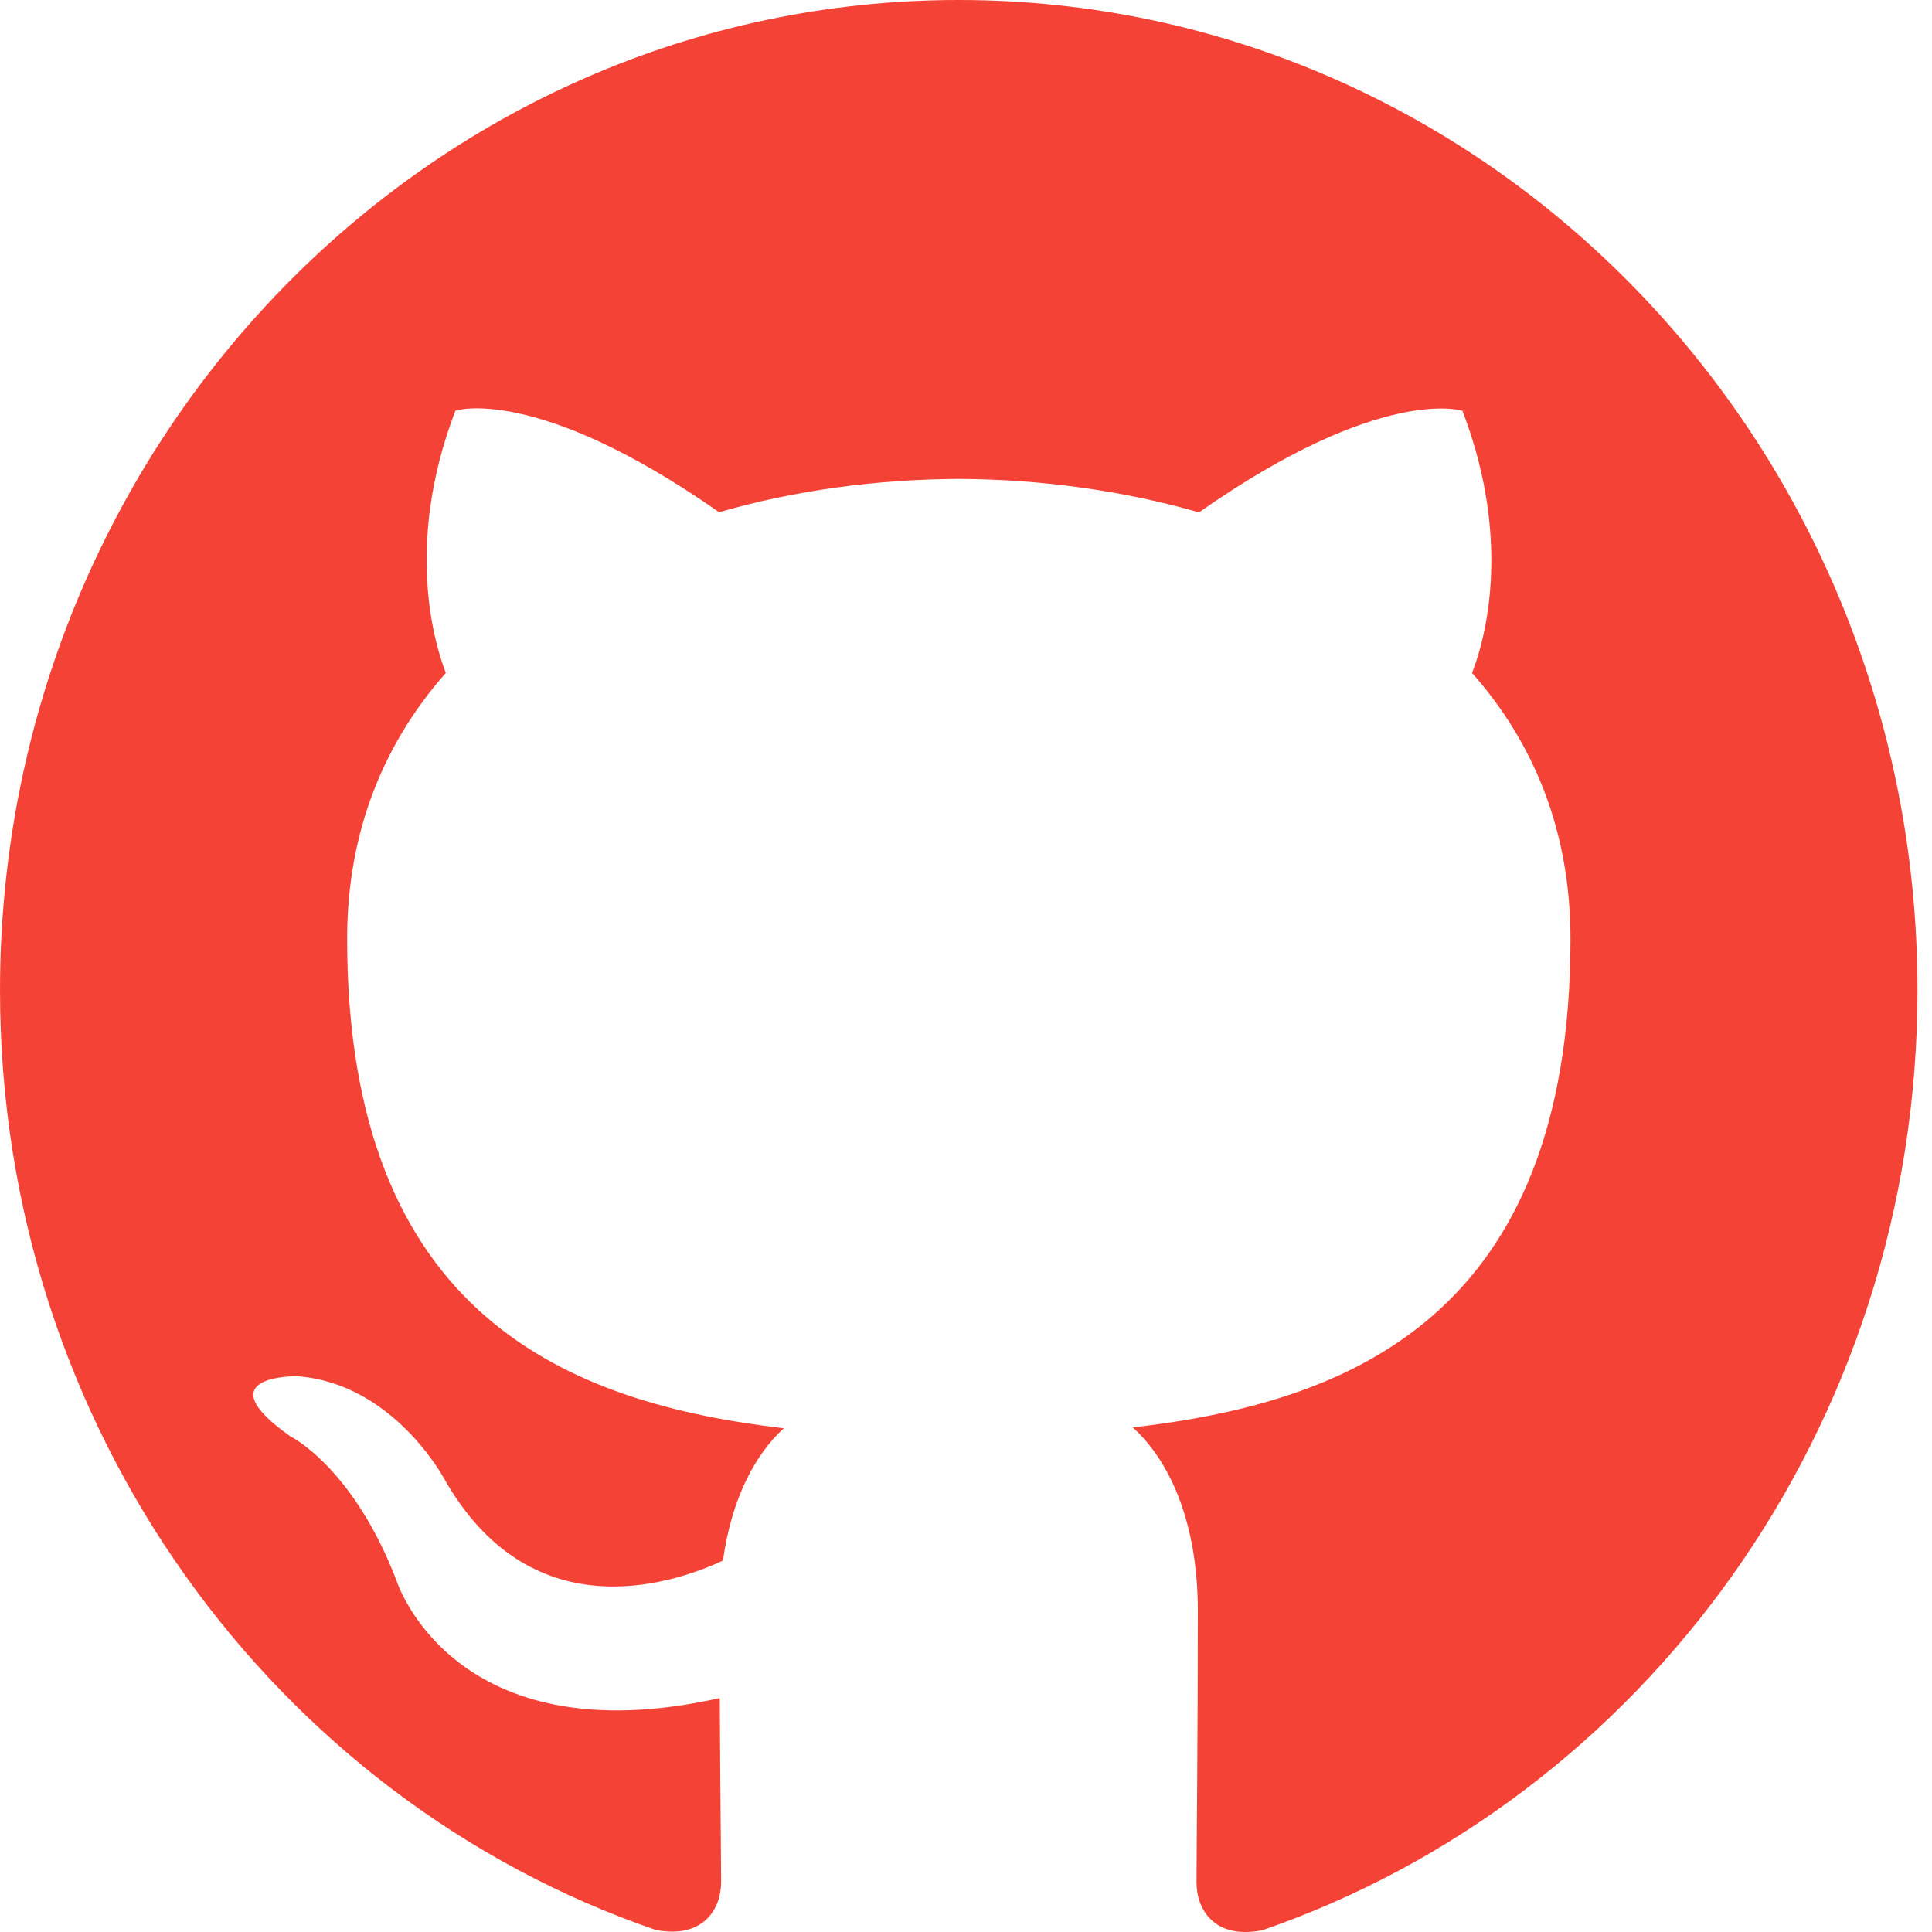
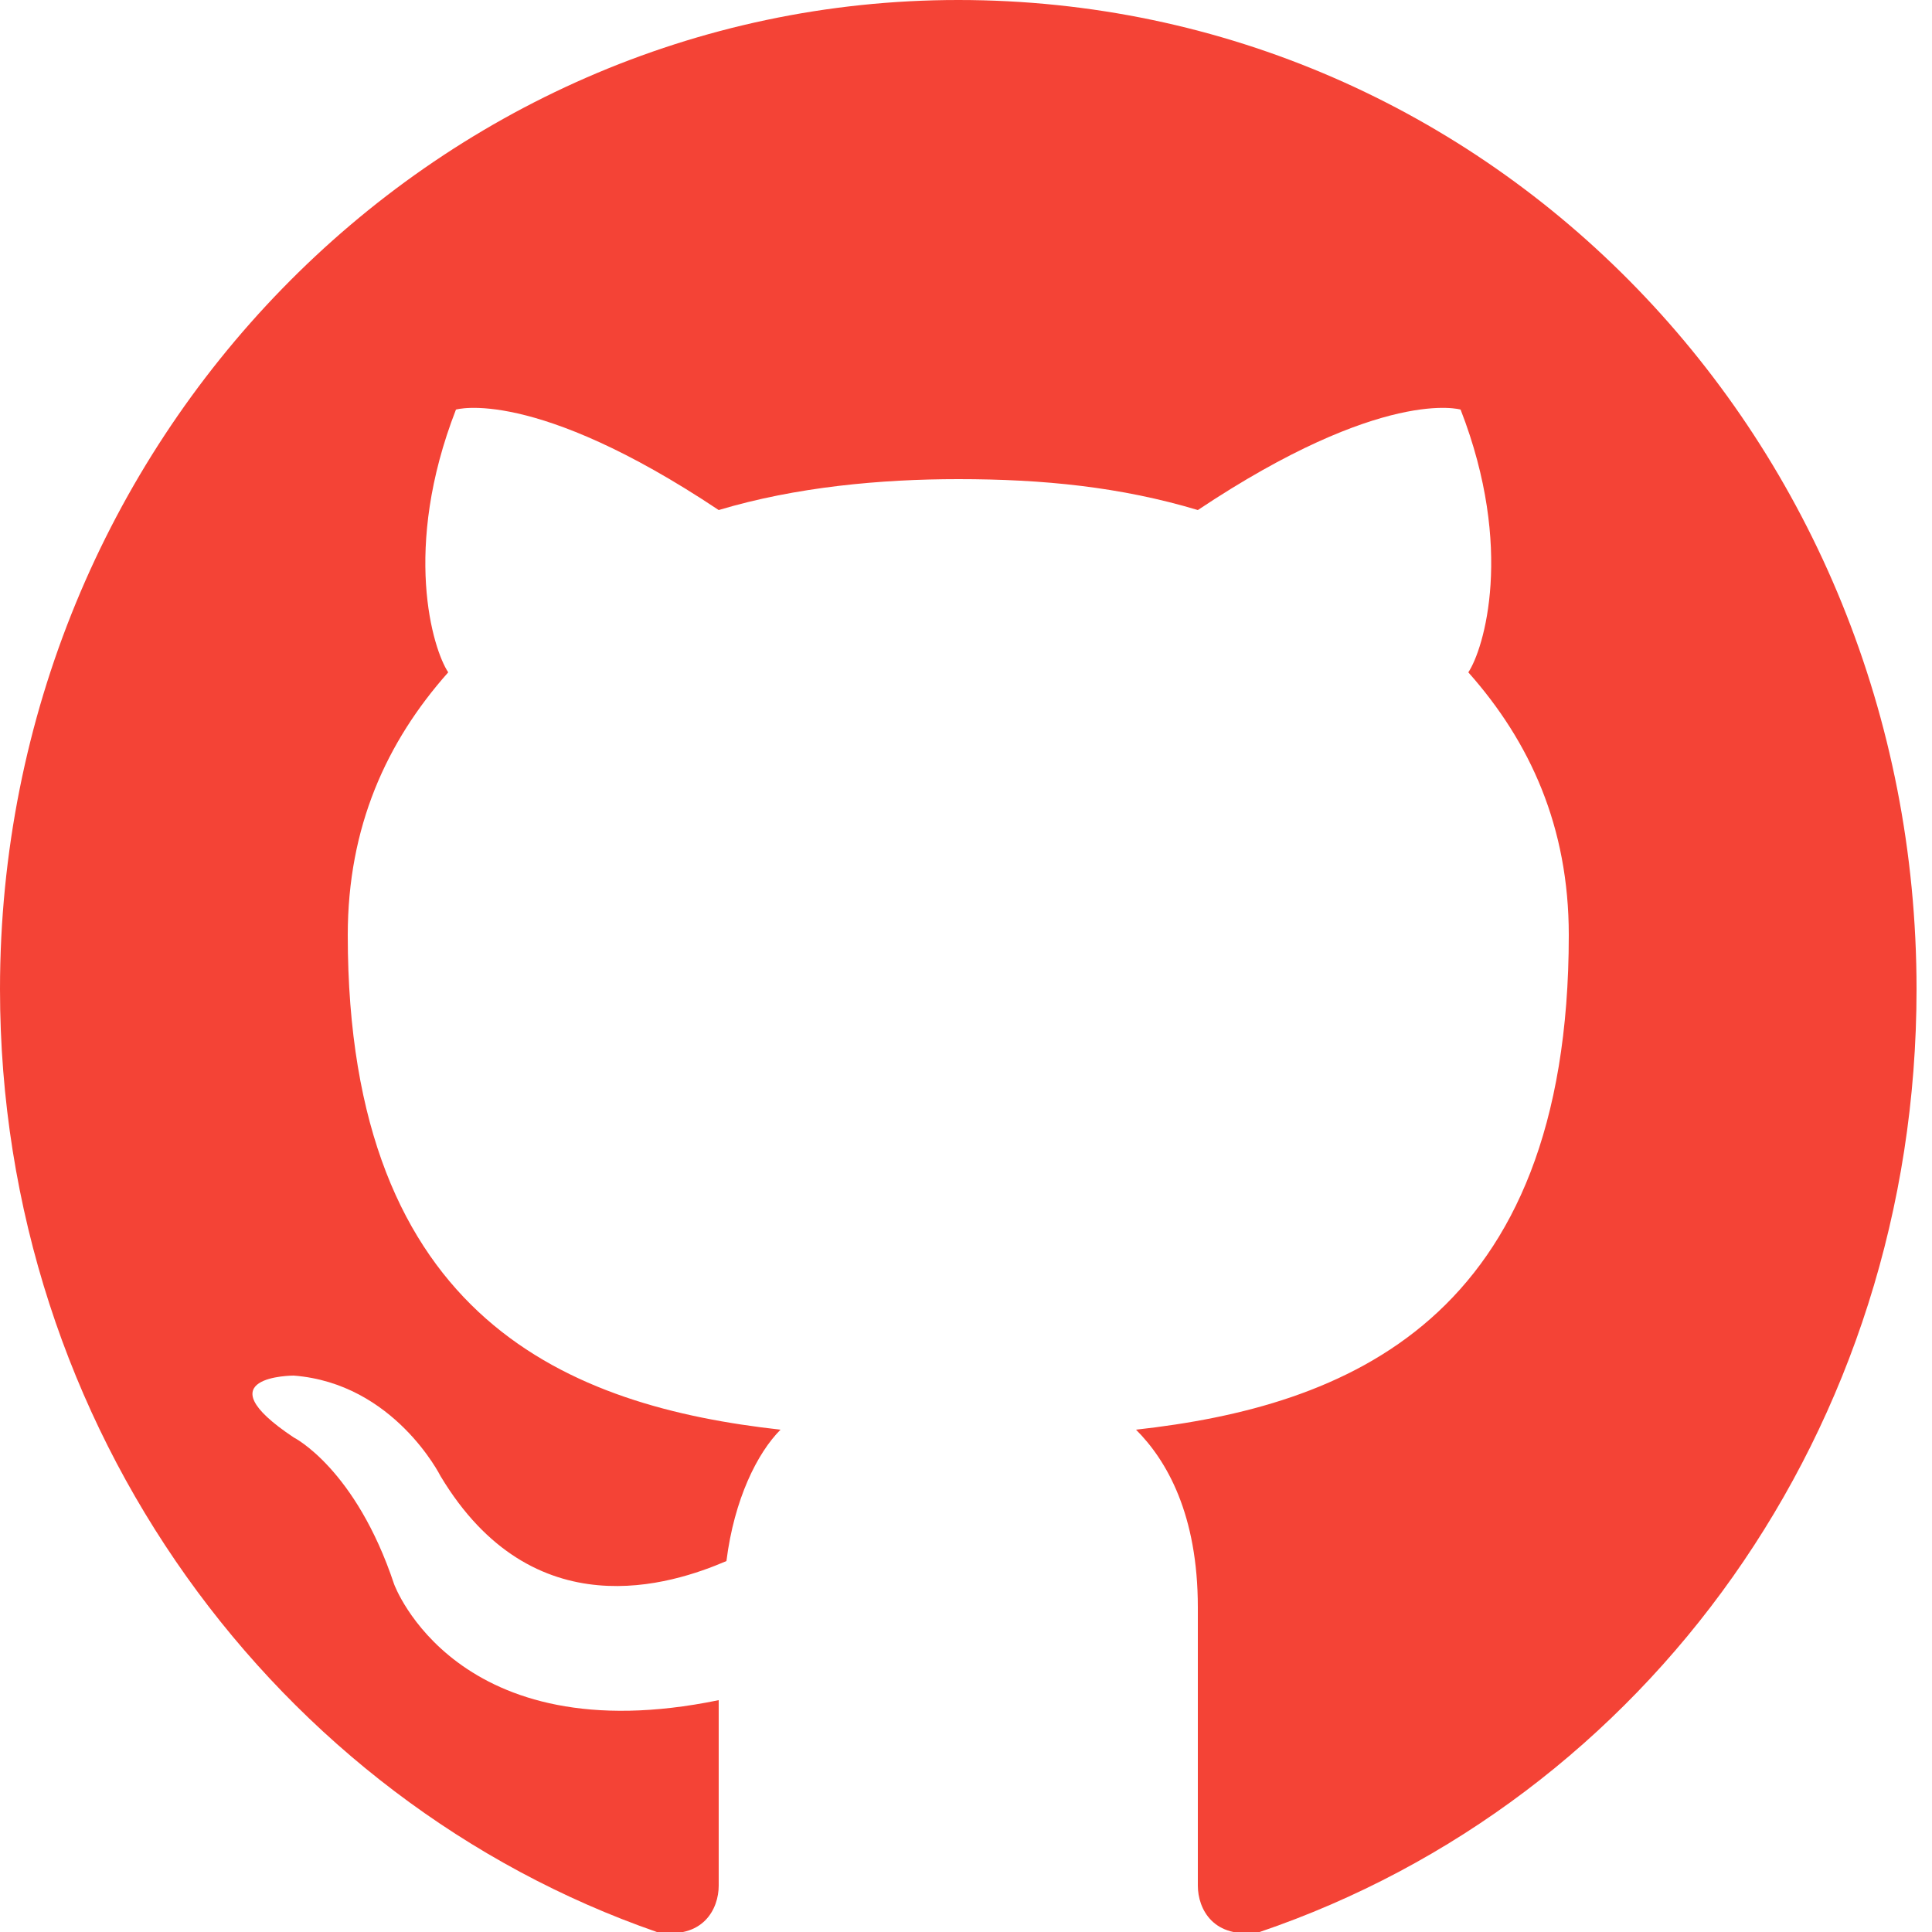
<svg xmlns="http://www.w3.org/2000/svg" width="25" height="25" viewBox="0 0 25 25" fill="none">
-   <path d="M12.406 0C5.554 0 0 5.737 0 12.815C0 18.477 3.555 23.28 8.486 24.974C9.106 25.092 9.331 24.696 9.331 24.358C9.331 24.053 9.319 23.042 9.314 21.973C5.864 22.747 5.134 20.461 5.134 20.461C4.57 18.982 3.758 18.587 3.758 18.587C2.631 17.791 3.843 17.808 3.843 17.808C5.088 17.898 5.745 19.13 5.745 19.13C6.852 21.087 8.65 20.521 9.355 20.194C9.469 19.367 9.789 18.802 10.143 18.482C7.388 18.159 4.492 17.057 4.492 12.147C4.492 10.748 4.977 9.604 5.769 8.708C5.643 8.382 5.217 7.078 5.893 5.314C5.893 5.314 6.932 4.968 9.305 6.628C10.293 6.342 11.354 6.202 12.408 6.197C13.463 6.202 14.524 6.345 15.515 6.63C17.882 4.971 18.924 5.316 18.924 5.316C19.602 7.081 19.176 8.385 19.048 8.708C19.842 9.604 20.322 10.748 20.322 12.147C20.322 17.07 17.419 18.154 14.657 18.471C15.103 18.869 15.5 19.648 15.5 20.844C15.5 22.556 15.483 23.938 15.483 24.361C15.483 24.701 15.709 25.102 16.336 24.977C21.26 23.277 24.812 18.474 24.812 12.815C24.812 5.737 19.258 0 12.406 0Z" fill="#F44336" />
+   <path d="M12.4 0C5.6 0 0 5.7 0 12.8 0 18.5 3.6 23.3 8.5 25 9.1 25.1 9.3 24.7 9.3 24.4 9.3 24.1 9.3 23 9.3 22 5.9 22.7 5.1 20.5 5.1 20.5 4.6 19 3.8 18.6 3.8 18.6 2.6 17.8 3.8 17.8 3.8 17.8 5.1 17.9 5.7 19.1 5.7 19.1 6.9 21.1 8.7 20.5 9.4 20.2 9.5 19.4 9.8 18.8 10.1 18.5 7.4 18.2 4.5 17.1 4.5 12.1 4.5 10.7 5 9.6 5.8 8.7 5.6 8.4 5.2 7.1 5.9 5.3 5.9 5.3 6.9 5 9.3 6.6 10.3 6.3 11.4 6.2 12.4 6.2 13.5 6.2 14.5 6.3 15.5 6.6 17.9 5 18.9 5.3 18.9 5.3 19.6 7.1 19.2 8.4 19 8.7 19.8 9.6 20.3 10.7 20.3 12.1 20.3 17.1 17.4 18.2 14.7 18.5 15.1 18.9 15.5 19.6 15.5 20.8 15.5 22.6 15.5 23.9 15.5 24.4 15.5 24.7 15.7 25.1 16.3 25 21.3 23.3 24.8 18.5 24.8 12.8 24.8 5.7 19.3 0 12.4 0Z" fill="#F44336" />
</svg>
